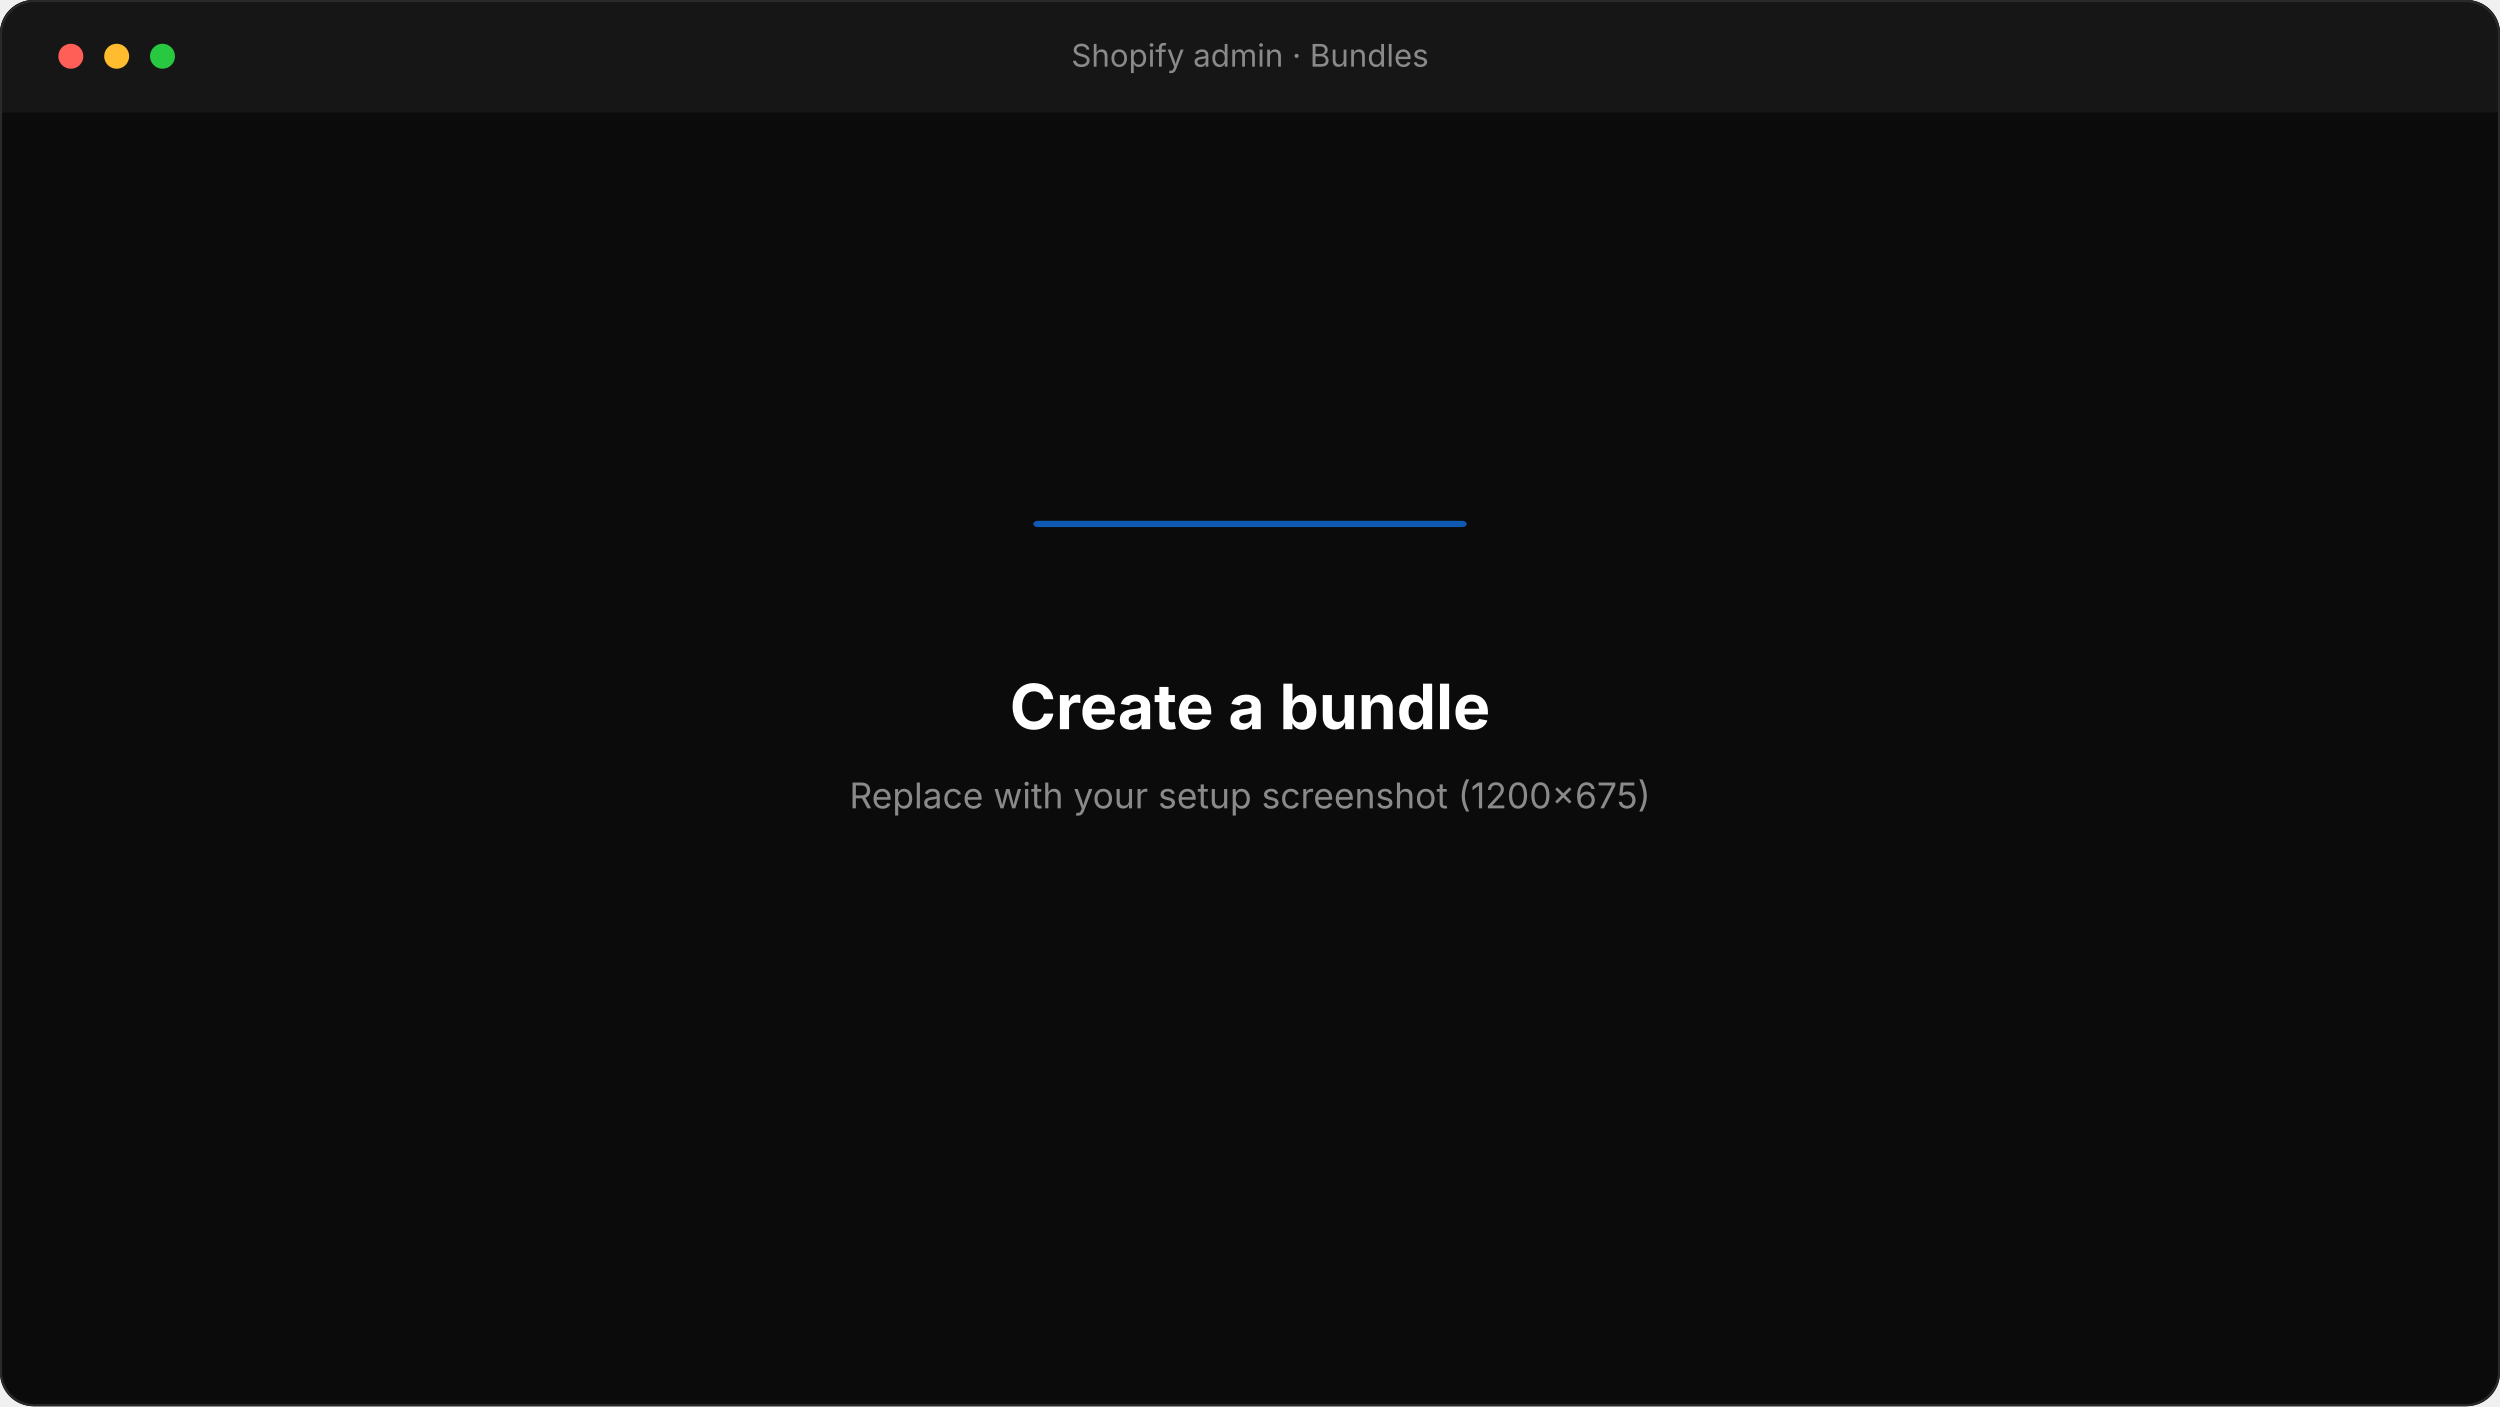
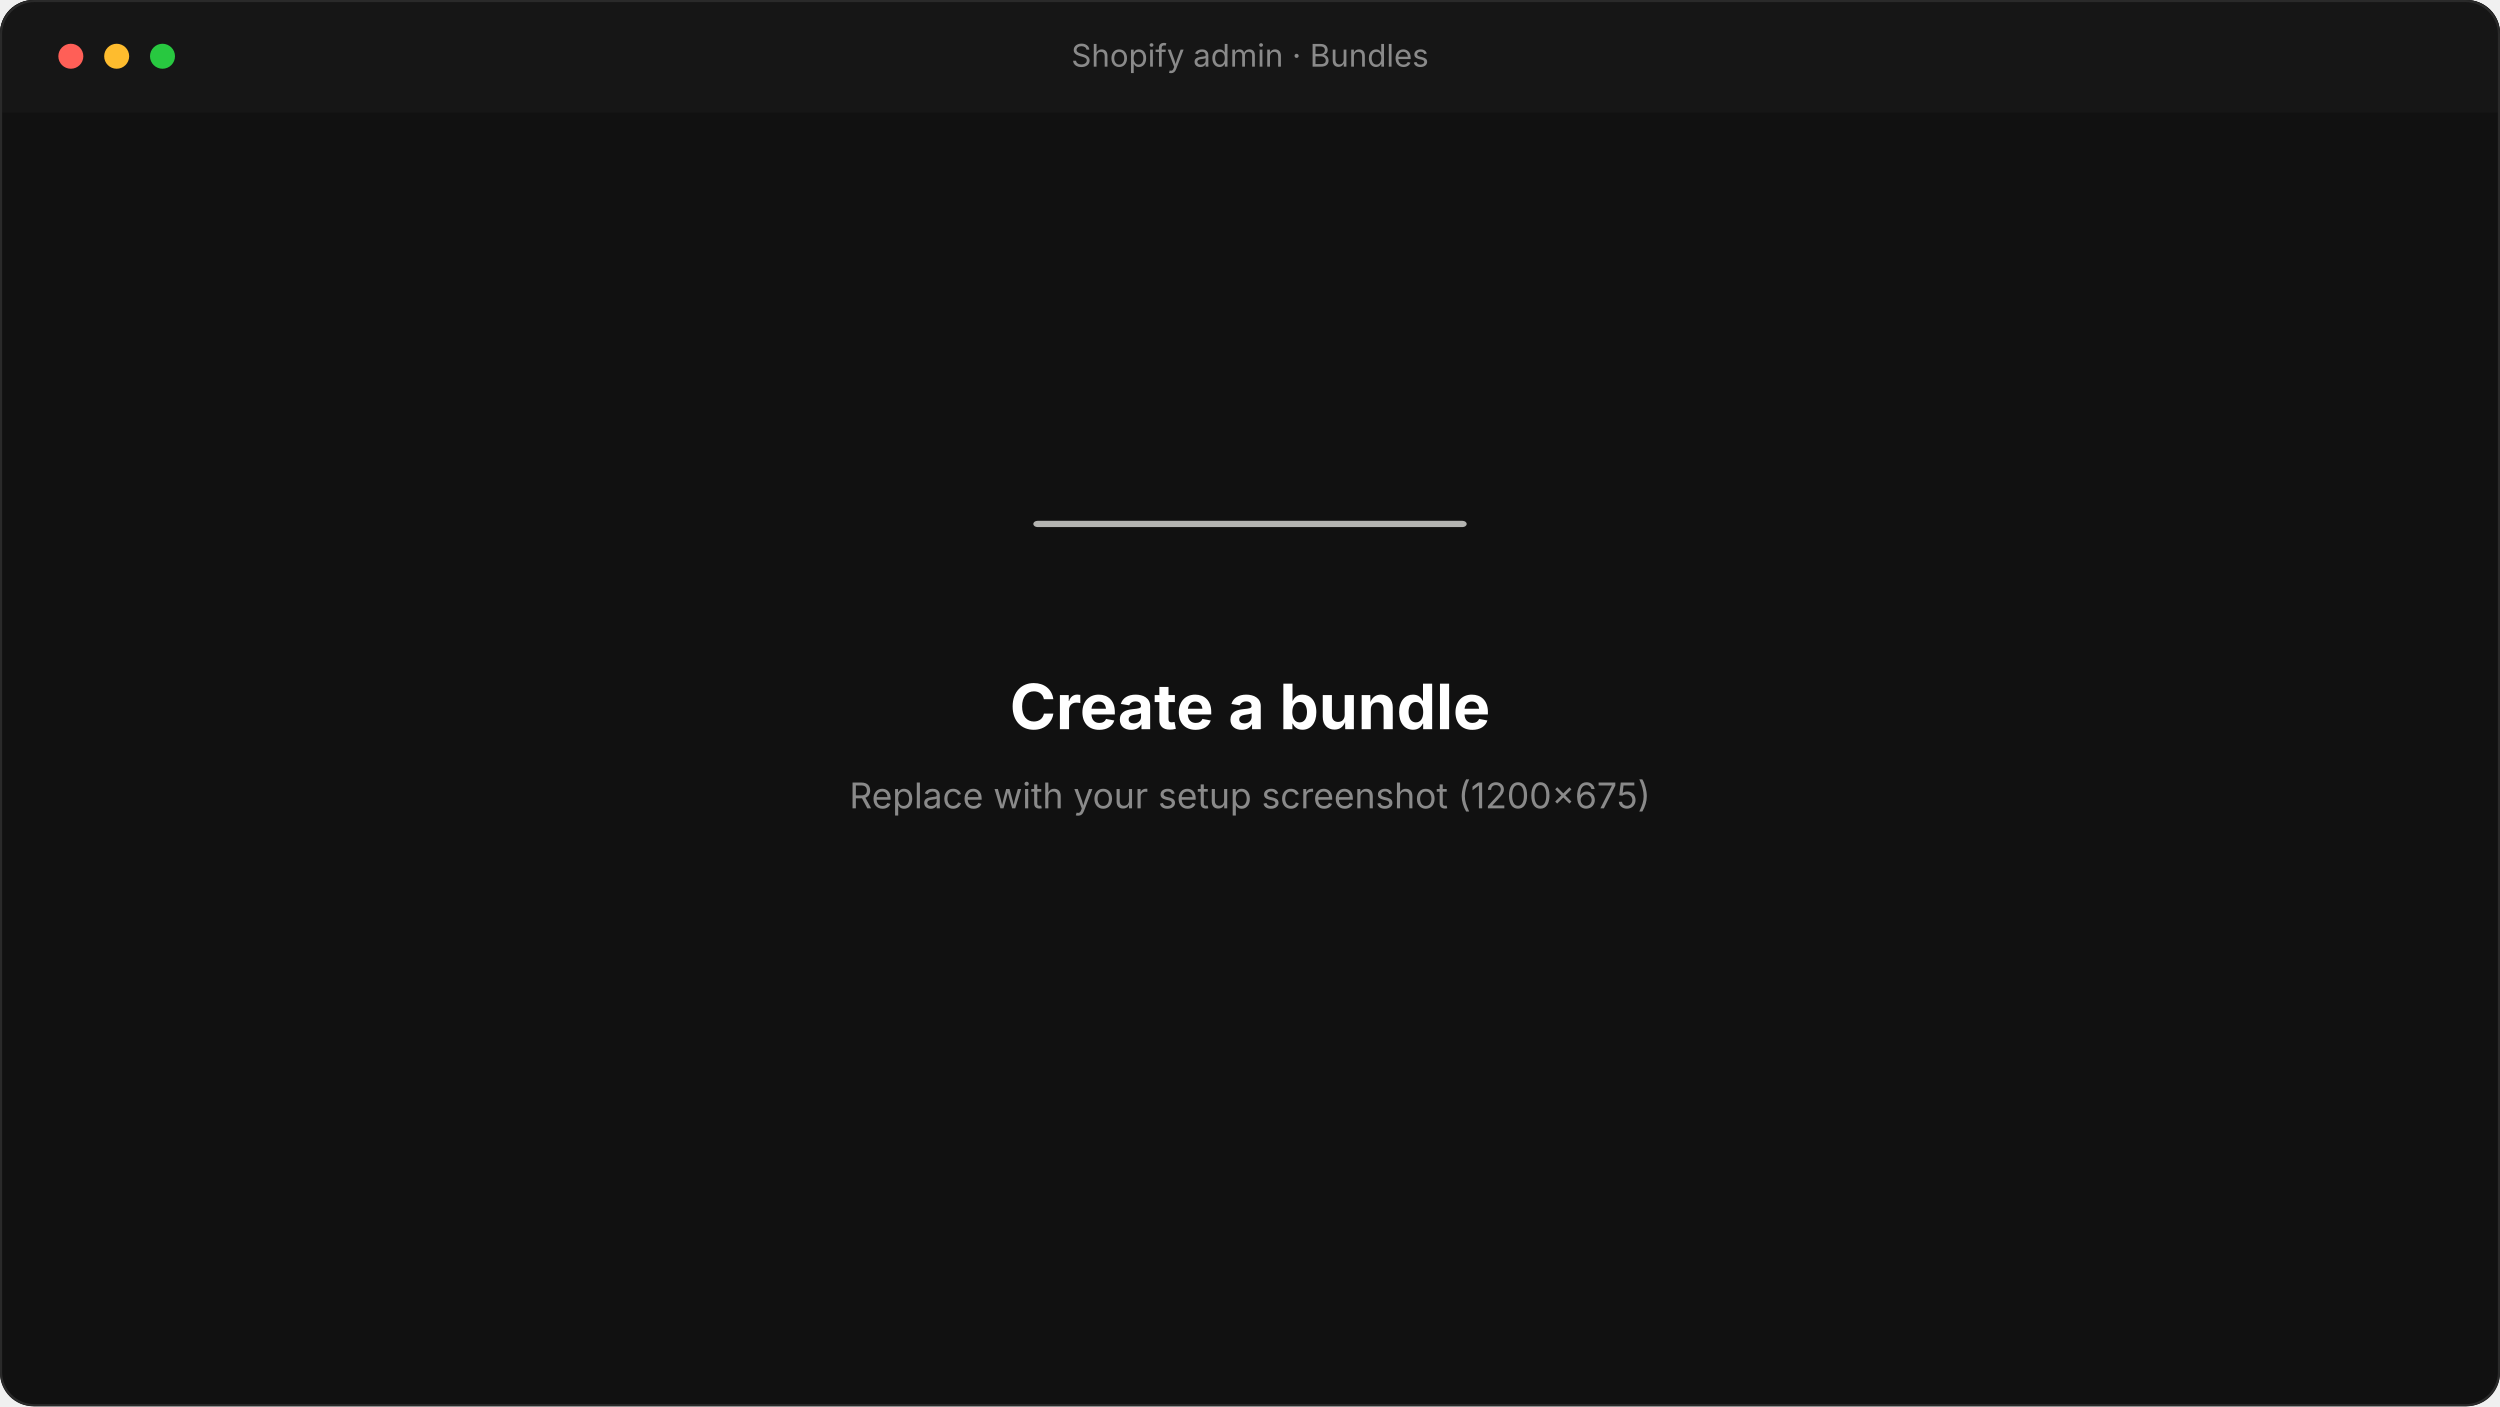
<svg xmlns="http://www.w3.org/2000/svg" width="1200" height="675" viewBox="0 0 1200 675" role="img" aria-label="Bundles setup placeholder">
  <defs>
    <clipPath id="c">
      <rect width="1200" height="675" rx="16" />
    </clipPath>
  </defs>
  <g clip-path="url(#c)">
-     <rect width="1200" height="675" fill="#0b0b0b" />
+     <rect width="1200" height="675" fill="#111111" />
    <rect width="1200" height="54" fill="#161616" />
    <circle cx="34" cy="27" r="6" fill="#ff5f57" />
    <circle cx="56" cy="27" r="6" fill="#febc2e" />
    <circle cx="78" cy="27" r="6" fill="#28c840" />
    <text x="600" y="32" text-anchor="middle" font-family="Inter, system-ui, sans-serif" font-size="15" fill="#8a8a8a">Shopify admin · Bundles</text>
-     <rect x="496" y="250" width="208" height="3" rx="2" fill="#117afa" opacity="0.7" />
+     <rect x="496" y="250" width="208" height="3" rx="2" fill="#f9f9f5" opacity="0.7" />
    <text x="600" y="350" text-anchor="middle" font-family="Inter, system-ui, sans-serif" font-size="30" font-weight="700" fill="#ffffff">Create a bundle</text>
    <text x="600" y="388" text-anchor="middle" font-family="Inter, system-ui, sans-serif" font-size="17" fill="#8a8a8a">Replace with your setup screenshot (1200×675)</text>
  </g>
  <rect x="0.5" y="0.5" width="1199" height="674" rx="16" fill="none" stroke="#2a2a2a" />
</svg>
